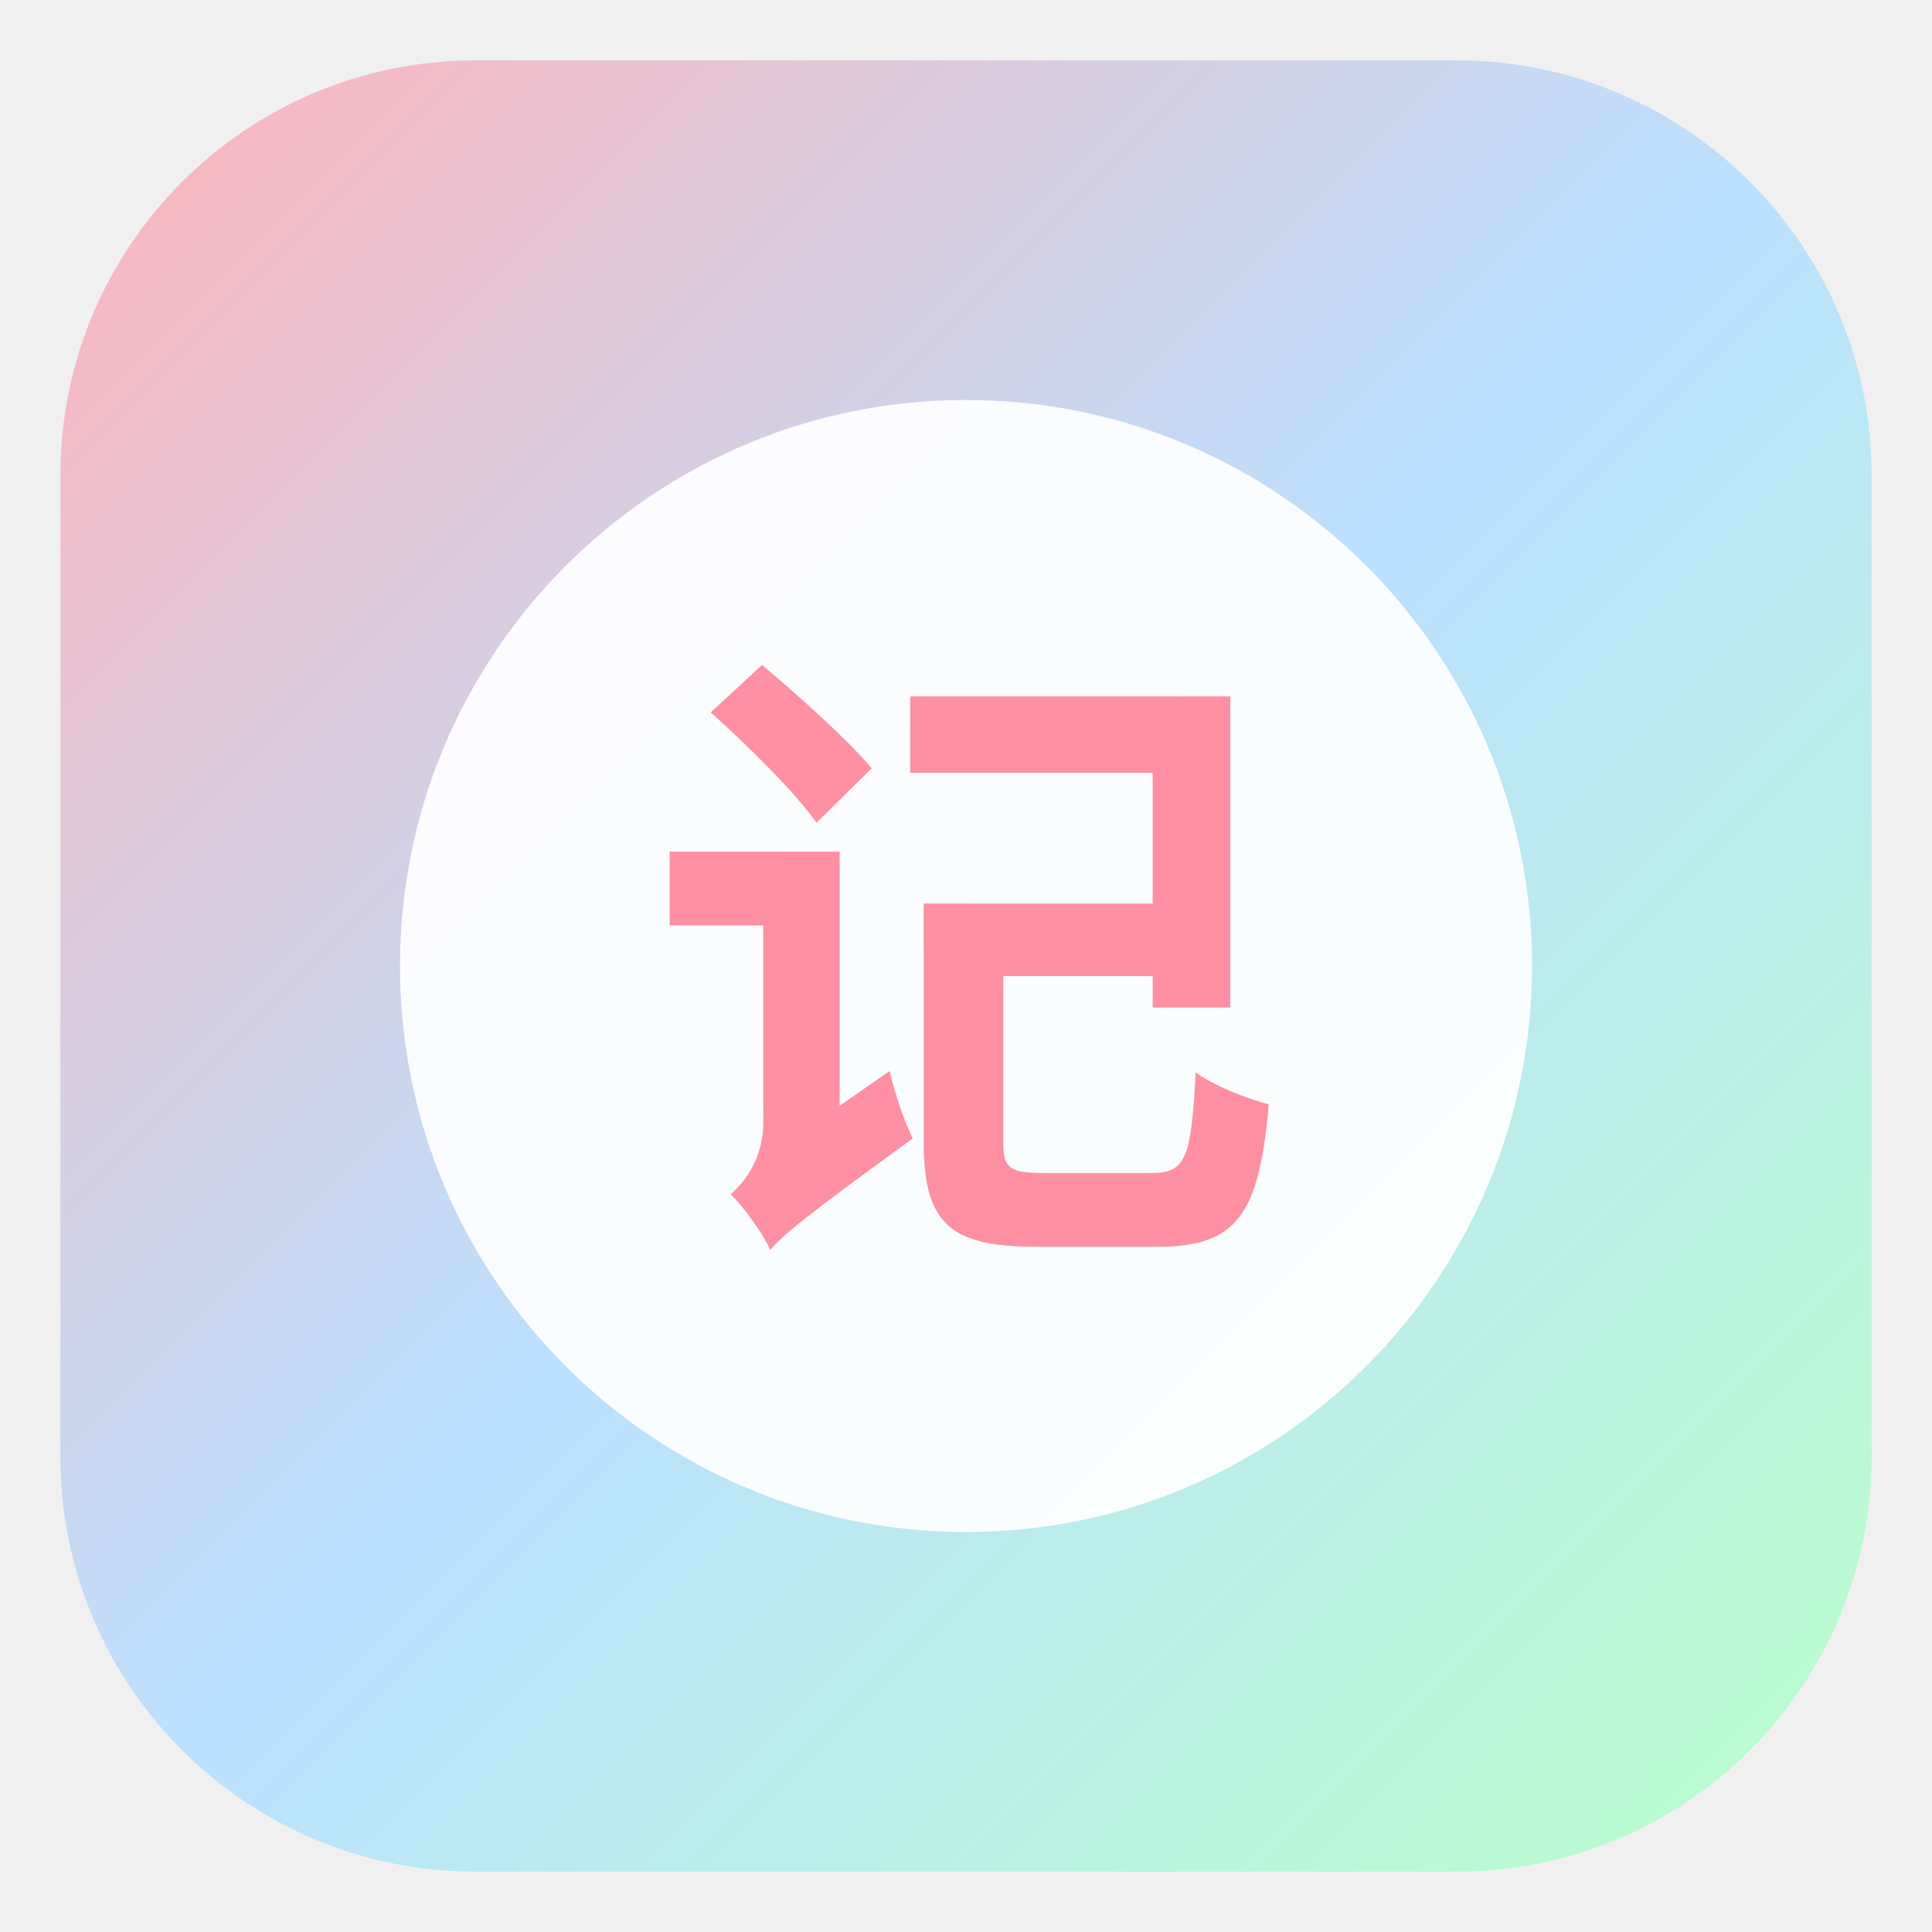
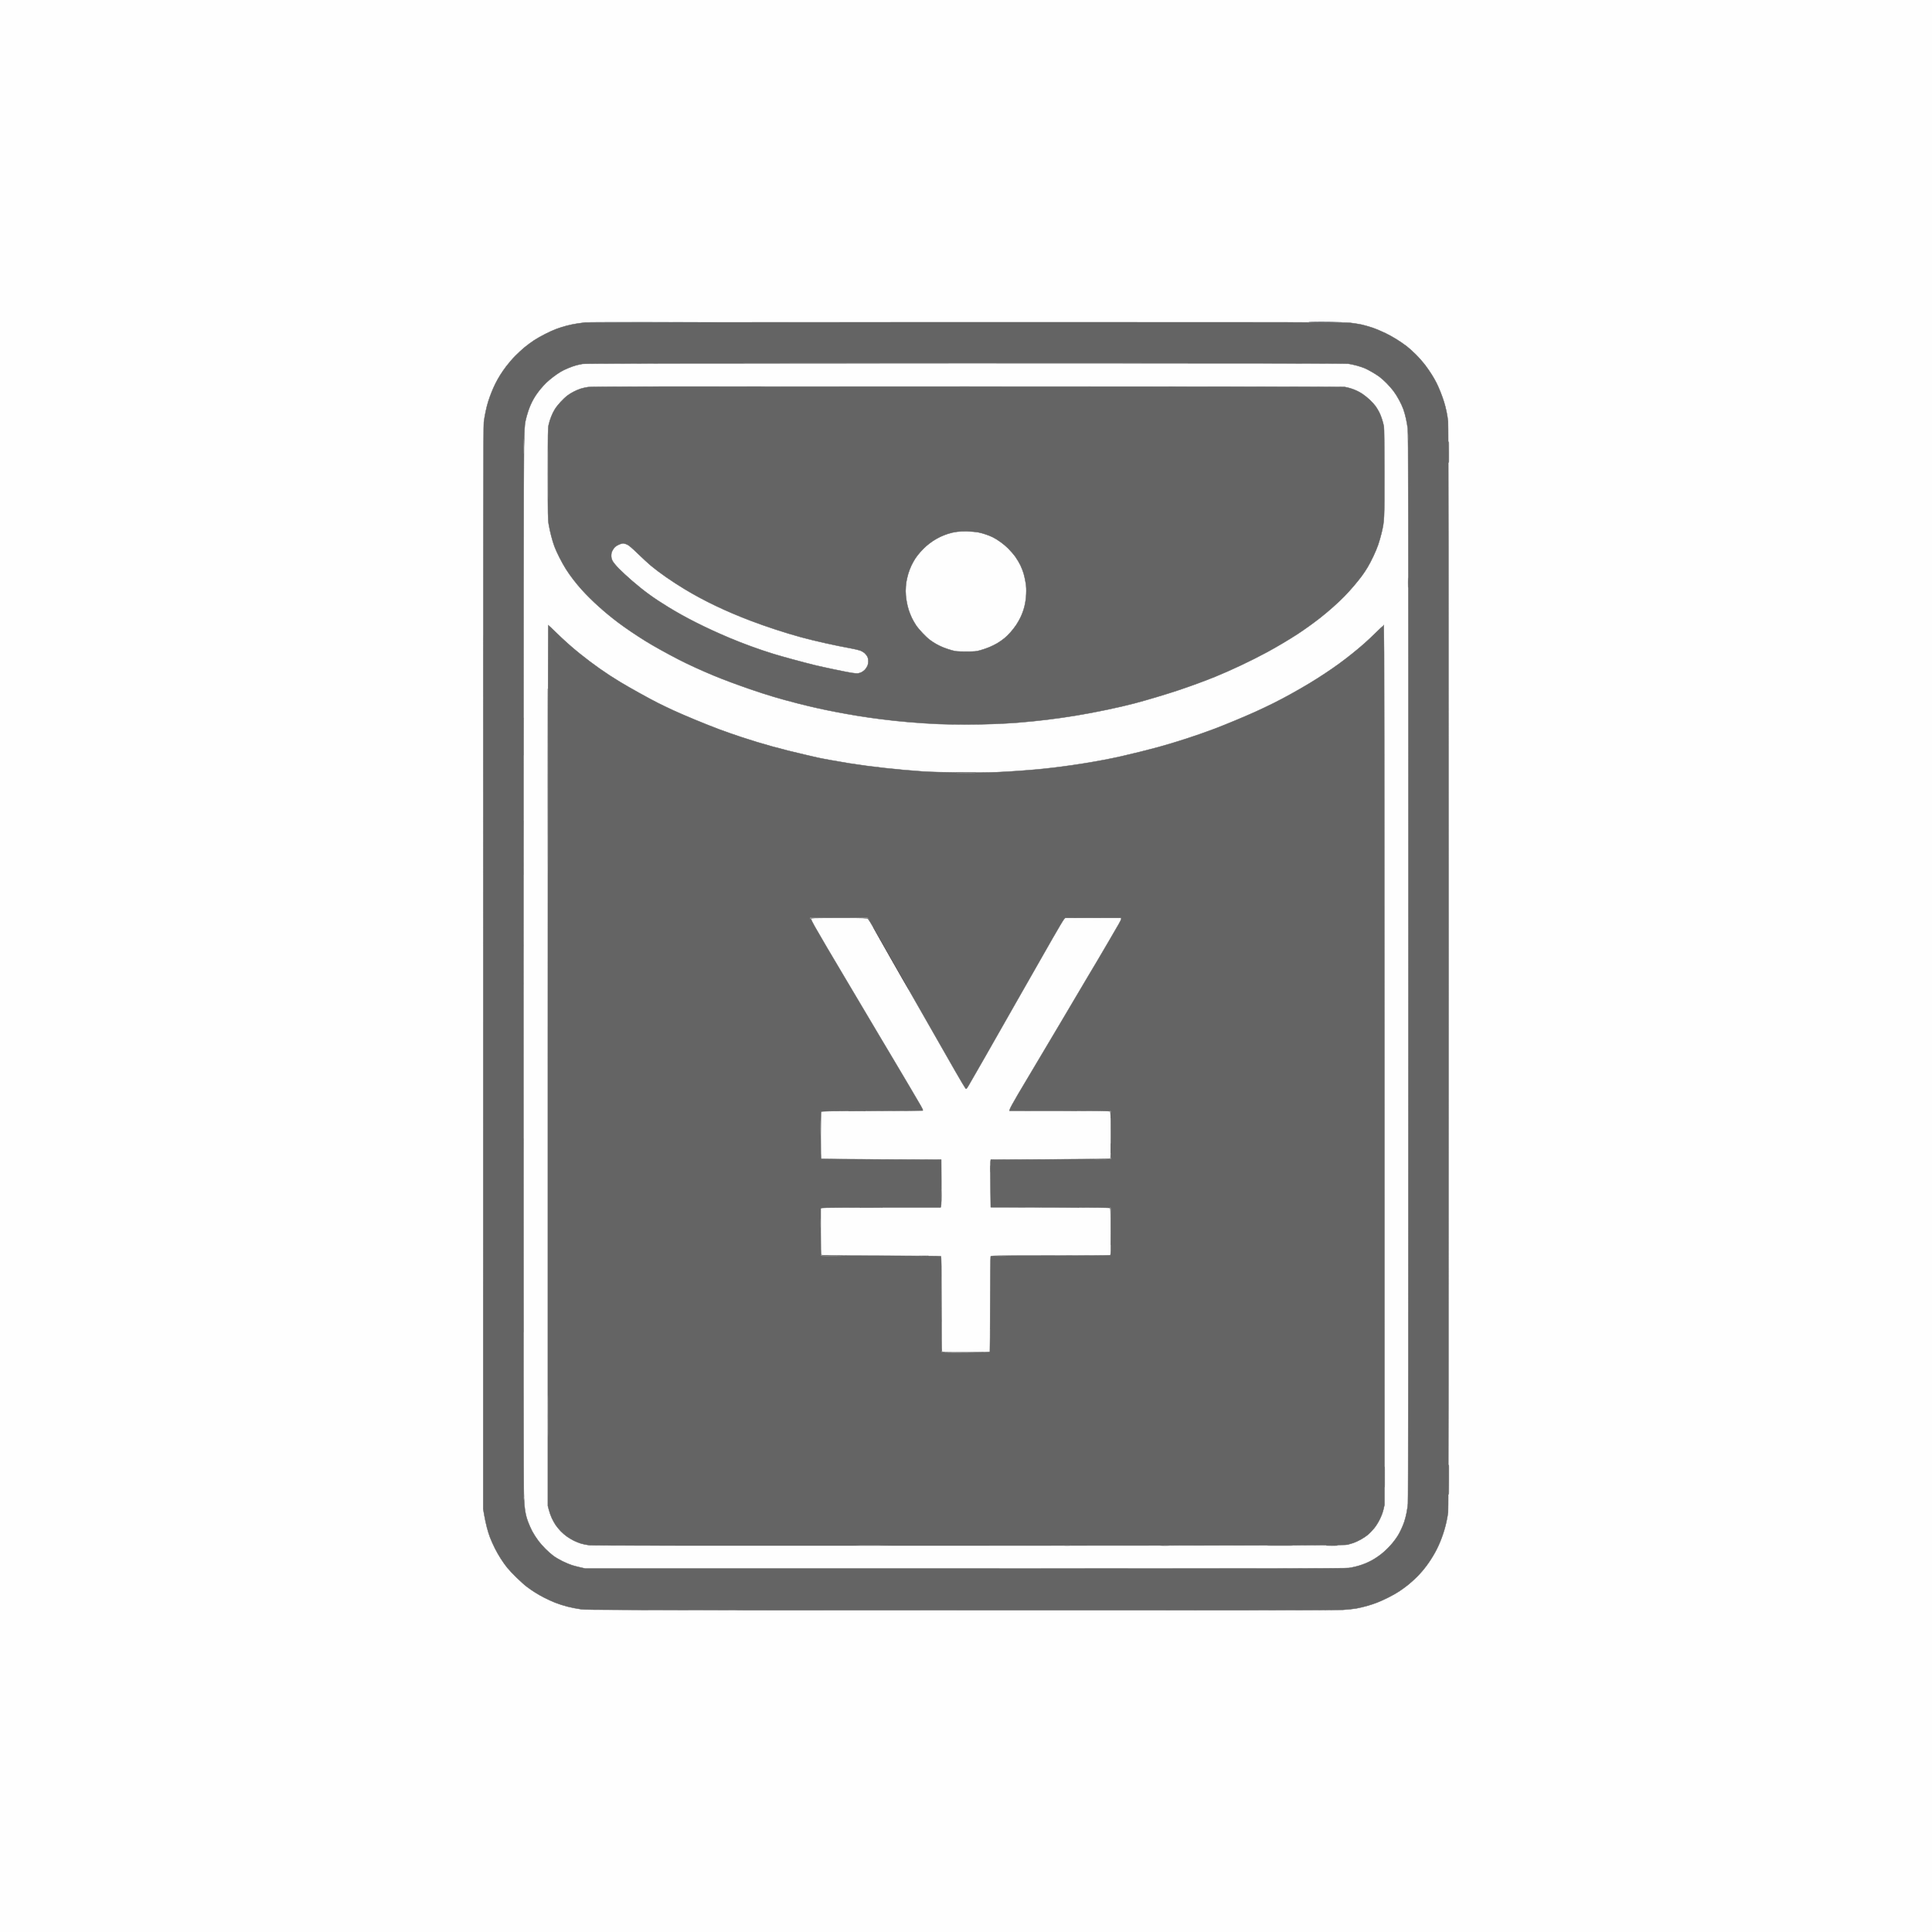
- <svg xmlns="http://www.w3.org/2000/svg" viewBox="0 0 512 512">
-   <defs>
-     <linearGradient id="bg" x1="0" y1="0" x2="1" y2="1">
-       <stop offset="0" stop-color="#FFB3BA" />
-       <stop offset="0.5" stop-color="#BAE1FF" />
-       <stop offset="1" stop-color="#BAFFC9" />
-     </linearGradient>
-   </defs>
-   <rect x="16" y="16" width="480" height="480" rx="110" fill="url(#bg)" />
-   <circle cx="256" cy="256" r="150" fill="#ffffff" opacity="0.92" />
-   <text x="256" y="318" font-size="170" text-anchor="middle" font-family="Microsoft YaHei, PingFang SC, sans-serif" font-weight="bold" fill="#FF8FA3">记</text>
+ <svg xmlns="http://www.w3.org/2000/svg" height="1024" viewBox="0 0 4096 4096" width="1024">
+   <rect fill="#fefefe" height="4096" width="4096" />
+   <path d="M1240.5 683.68 c-2.2 .19 -10.01 1.27 -17.36 2.41 -14.81 2.29 -29.51 6.15 -44.04 11.56 -13.08 4.87 -35.04 16.11 -47.4 24.26 -5.61 3.7 -14.48 10.28 -19.71 14.61 -5.22 4.34 -14.09 12.52 -19.69 18.18 -5.61 5.66 -14.17 15.59 -19.03 22.05 -9.64 12.81 -16.78 24.21 -23.16 36.97 -5.08 10.16 -10.92 24.76 -14.91 37.28 -3.71 11.62 -7.61 29.95 -9.38 44 -1.09 8.65 -1.32 212.84 -1.32 1157.5 l0 1147 2.28 13 c3.08 17.55 7.41 34.33 12.08 46.72 2.13 5.65 6.8 16.13 10.39 23.28 7.23 14.39 17.22 30.06 26.48 41.5 8.15 10.08 30.87 32.17 40.81 39.69 12.31 9.31 23.76 16.5 37.55 23.58 6.9 3.54 17.24 8.25 22.98 10.46 17.32 6.66 34.02 10.92 54.99 14.01 10.64 1.57 66.75 1.71 803.94 2.02 555.93 .24 797.97 .01 810.83 -.74 10.08 -.59 23.13 -1.99 29 -3.1 14.93 -2.84 30.77 -7.32 43.68 -12.37 14.8 -5.78 34.89 -15.97 46.49 -23.57 5.22 -3.42 13.78 -9.63 19 -13.79 5.22 -4.16 13.78 -11.87 19.01 -17.13 14.72 -14.8 27.1 -31.46 38.33 -51.6 10.23 -18.35 19.04 -41.98 24.02 -64.46 1.4 -6.32 3.04 -15.54 3.65 -20.47 .79 -6.47 1.09 -328.63 1.06 -1156.11 -.02 -812.93 -.35 -1150.02 -1.11 -1157.03 -1.52 -13.94 -4.44 -28.01 -8.58 -41.39 -4.05 -13.06 -10.54 -29.4 -15.96 -40.18 -5.77 -11.46 -13.88 -24.31 -23.25 -36.82 -4.73 -6.32 -13.8 -16.71 -20.14 -23.07 -6.34 -6.36 -15.21 -14.35 -19.7 -17.74 -14.46 -10.91 -29.46 -20.18 -44.82 -27.72 -8.25 -4.05 -21.07 -9.4 -28.5 -11.89 -7.43 -2.5 -18 -5.46 -23.5 -6.59 -5.5 -1.13 -15.62 -2.72 -22.49 -3.52 -10.89 -1.28 -115.53 -1.44 -815.5 -1.3 -441.65 .09 -804.81 .32 -807.01 .51z m1617.59 87.41 c9.57 1.23 26.05 5.69 35.21 9.53 7.35 3.08 22.97 12.1 30.7 17.73 9.1 6.63 22.84 20.55 30.63 31.04 7.82 10.53 16.55 26.66 20.65 38.12 3.97 11.11 7.55 26.95 9.2 40.66 1.36 11.28 1.52 136.02 1.51 1140 -.01 776.52 -.34 1131.07 -1.06 1139.34 -1.17 13.37 -3.84 26.88 -7.58 38.37 -2.95 9.04 -9.17 22.59 -13.6 29.61 -9.32 14.79 -21.72 28.51 -35.91 39.75 -3.66 2.9 -10.24 7.44 -14.61 10.08 -15.56 9.4 -33.43 15.73 -53.25 18.86 -7.03 1.11 -145.98 1.34 -813.48 1.34 l-805 0 -10.27 -2.27 c-5.65 -1.25 -13.98 -3.42 -18.5 -4.82 -4.52 -1.4 -13.63 -5.22 -20.23 -8.48 -6.6 -3.26 -15.15 -8.29 -19 -11.17 -10.94 -8.18 -24.02 -21.29 -32.48 -32.55 -4.25 -5.66 -10 -14.66 -12.78 -20 -2.77 -5.34 -6.63 -14 -8.58 -19.24 -5.65 -15.22 -7.58 -26.65 -8.89 -52.47 -.87 -17.24 -1.14 -293.16 -1.05 -1102 .07 -708.16 .47 -1094.47 1.14 -1124 .86 -37.54 1.36 -46.68 2.99 -55.16 1.08 -5.59 3.83 -15.59 6.11 -22.23 6.28 -18.24 13.62 -31.35 26.12 -46.61 3.15 -3.85 8.59 -9.76 12.07 -13.13 7.71 -7.45 21.12 -17.67 30.55 -23.27 7.92 -4.71 22.66 -10.9 32.29 -13.56 3.58 -.99 9.88 -2.37 14 -3.07 6.02 -1.02 166.46 -1.29 811.09 -1.37 571.73 -.07 806.02 .21 812 .98z M1246.5 820.65 c-4.95 .76 -11.92 2.34 -15.5 3.51 -9.07 2.97 -20.41 8.8 -27.55 14.16 -9.19 6.91 -21.49 20.29 -27.22 29.6 -5.6 9.09 -10.43 21.33 -13.05 33.08 -1.51 6.73 -1.68 17.3 -1.68 103.5 0 88.64 .14 96.84 1.84 107 2.54 15.18 7.69 35.07 12.15 47 4.77 12.76 15.51 33.9 24.38 47.99 8.47 13.47 21.62 30.59 33.75 43.96 21.24 23.41 48.79 48.21 77.47 69.74 15.29 11.48 37.27 26.35 57.41 38.85 16.88 10.48 44.22 25.69 71 39.51 18.71 9.66 47.4 22.8 72.72 33.31 21.32 8.85 47.6 18.69 77.45 28.99 36.22 12.5 63.2 20.56 102.33 30.57 26.57 6.79 52.36 12.58 78.5 17.6 35.82 6.88 61.88 11.08 95.5 15.4 39.94 5.13 80.53 8.6 123.5 10.57 12.1 .55 39.1 1 60 1 35.53 -.01 79.55 -1.62 108.5 -3.97 43.16 -3.51 81.6 -8.19 123 -14.98 40.79 -6.69 91.4 -17.27 125 -26.14 24.85 -6.56 64.76 -18.48 90 -26.86 27.49 -9.14 57.82 -20.24 80.4 -29.43 33.66 -13.7 75.4 -33.45 109.6 -51.86 19.57 -10.54 46.66 -26.59 64.51 -38.22 14.55 -9.49 33.41 -23.01 47.99 -34.42 17.52 -13.7 39.01 -32.79 52.02 -46.21 12.69 -13.09 27.19 -30.06 37.07 -43.42 3.27 -4.41 8.54 -12.38 11.72 -17.71 8 -13.41 17.71 -34.07 22.45 -47.77 2.19 -6.32 5.37 -17.35 7.08 -24.5 6.2 -25.97 6.28 -27.64 6.19 -128.73 -.05 -57.98 -.46 -93.85 -1.11 -97.5 -1.64 -9.22 -5.83 -22.15 -9.63 -29.75 -1.93 -3.86 -5.46 -9.76 -7.83 -13.1 -2.37 -3.34 -7.86 -9.42 -12.2 -13.5 -4.34 -4.08 -11.21 -9.65 -15.27 -12.37 -11.28 -7.57 -24.05 -12.62 -38.48 -15.22 -2.2 -.4 -361.97 -.8 -799.5 -.9 -672.65 -.15 -796.89 .04 -804.5 1.21z m827.31 307.85 c9.48 1.83 23.08 6.42 31.26 10.54 10.48 5.28 23.53 14.82 32.48 23.73 4.92 4.9 11.81 12.92 15.3 17.82 3.49 4.9 8.29 12.96 10.66 17.91 2.37 4.95 5.45 12.93 6.84 17.74 1.39 4.81 3.29 13.58 4.22 19.5 1.28 8.11 1.55 13.97 1.09 23.76 -.88 18.83 -4.77 34.43 -12.6 50.55 -2.02 4.15 -5.85 10.8 -8.51 14.77 -7.08 10.55 -16.62 21.37 -24.83 28.14 -3.97 3.27 -10.7 8.02 -14.96 10.56 -4.26 2.53 -11.93 6.36 -17.05 8.5 -5.12 2.14 -13.79 5.13 -19.26 6.64 -9.38 2.59 -11.13 2.75 -30.45 2.73 -19.16 -.02 -21.15 -.2 -30.38 -2.73 -5.43 -1.49 -13.75 -4.31 -18.48 -6.27 -10.04 -4.15 -19.38 -9.46 -27.72 -15.72 -8.57 -6.44 -23.16 -21.89 -29.36 -31.07 -2.94 -4.35 -7.04 -11.55 -9.11 -16 -2.07 -4.45 -4.94 -11.68 -6.38 -16.08 -3.92 -12.03 -6.57 -28.35 -6.57 -40.54 0 -5.88 .69 -14.69 1.53 -19.58 .84 -4.88 2.68 -12.71 4.09 -17.38 1.41 -4.68 4.27 -12.17 6.36 -16.66 2.09 -4.49 5.81 -11.24 8.27 -15 5.55 -8.49 15.2 -19.43 23.75 -26.91 3.58 -3.13 9.88 -7.92 14 -10.65 4.12 -2.73 11.1 -6.67 15.5 -8.76 4.4 -2.09 11.83 -5.01 16.5 -6.48 13.07 -4.12 24.46 -5.52 41 -5.06 7.97 .22 18.24 1.13 22.81 2.01z m-744.1 25.95 c3.76 1.75 10.07 7.13 22.7 19.38 9.62 9.32 21.9 20.64 27.29 25.15 17.8 14.89 44.67 33.61 71.8 50.01 41.09 24.84 86.65 46.66 139.5 66.8 33.17 12.64 73.3 25.77 107 35.01 28.1 7.7 72.58 17.65 105.84 23.68 7.81 1.42 16.73 3.52 19.82 4.67 3.09 1.15 7.42 3.73 9.63 5.73 2.21 2 4.85 5.43 5.85 7.63 2.46 5.4 2.37 13.8 -.21 19.5 -1.12 2.47 -3.47 6 -5.23 7.84 -1.76 1.84 -4.84 4.19 -6.85 5.22 -2.01 1.04 -5.39 2.16 -7.5 2.49 -2.11 .33 -8.28 -.11 -13.7 -.99 -13.31 -2.16 -59.74 -11.86 -77.64 -16.22 -25.12 -6.12 -69.1 -18.09 -89.17 -24.27 -29.26 -9 -63.75 -21.59 -92.83 -33.88 -49.88 -21.1 -91.72 -42.14 -128.31 -64.55 -31.94 -19.56 -51.63 -33.83 -77.91 -56.49 -9.5 -8.19 -22.07 -19.83 -27.92 -25.85 -6.37 -6.55 -11.71 -13.06 -13.3 -16.2 -1.96 -3.86 -2.67 -6.79 -2.69 -11.06 -.02 -4.25 .64 -7.11 2.46 -10.68 1.37 -2.68 3.77 -6.08 5.33 -7.56 3.87 -3.66 13.08 -7.79 17.34 -7.79 1.92 0 5.84 1.09 8.71 2.43z M1161.5 2258.75 l0 933.75 2.35 9 c1.29 4.95 4.05 12.65 6.12 17.12 2.08 4.47 5.71 10.99 8.08 14.5 2.37 3.51 7.21 9.4 10.76 13.1 3.55 3.69 9.65 8.92 13.57 11.62 3.92 2.7 10.27 6.49 14.12 8.42 3.85 1.93 10.62 4.65 15.05 6.05 4.43 1.4 12.53 3.04 18 3.66 7.3 .82 222.18 1.03 805.45 .8 738.1 -.3 795.97 -.45 802 -1.99 3.57 -.92 9.07 -2.56 12.21 -3.65 9.54 -3.31 22.89 -10.79 30.39 -17.02 3.9 -3.24 10.13 -9.66 13.82 -14.25 8.69 -10.79 16.66 -27 19.59 -39.85 l2.17 -9.5 -.13 -932.5 c-.08 -599.36 -.47 -932.62 -1.09 -932.83 -.53 -.18 -.97 .15 -.97 .75 0 .6 -.34 1.08 -.75 1.09 -.41 0 -7.74 6.86 -16.28 15.25 -16.86 16.56 -29.57 27.82 -48.97 43.4 -19.39 15.57 -35.73 27.47 -57.5 41.89 -23.85 15.79 -42.05 26.76 -73 44 -23.49 13.09 -48.5 25.57 -77 38.44 -23.19 10.47 -61.95 26.56 -85 35.28 -36.24 13.71 -80.73 28.2 -118.5 38.6 -20.61 5.67 -55.42 14.34 -78.63 19.56 -47.95 10.8 -110.25 20.79 -165.37 26.51 -27 2.8 -67.74 5.78 -97.71 7.14 -34.33 1.56 -126.27 .69 -157.29 -1.48 -55.44 -3.89 -110.22 -9.92 -155.89 -17.17 -22.5 -3.57 -61.16 -10.56 -68.61 -12.4 -2.2 -.54 -13.9 -3.26 -26 -6.04 -50.5 -11.61 -90.2 -22.58 -134.37 -37.14 -15.05 -4.96 -36.73 -12.54 -48.16 -16.85 -27.73 -10.43 -72.93 -29.14 -95.87 -39.67 -10.23 -4.7 -25.57 -12.06 -34.1 -16.37 -18.93 -9.57 -59.18 -31.97 -79.5 -44.23 -29.09 -17.56 -57.02 -37.2 -85.5 -60.12 -17.42 -14.02 -32.89 -27.82 -50.99 -45.48 -8.52 -8.31 -15.72 -15.11 -16 -15.11 -.28 0 -.51 420.19 -.51 933.75z m678.47 -310.83 c1.36 .96 6.69 9.36 11.84 18.66 9.27 16.75 133.7 235.05 172.94 303.41 11.21 19.53 21.19 36.33 22.18 37.34 1.75 1.78 1.95 1.61 6.33 -5.5 3.96 -6.43 53.5 -93.23 102.94 -180.34 15.89 -28.01 30.01 -52.77 75.54 -132.5 11.78 -20.62 22.59 -38.74 24.03 -40.25 l2.61 -2.75 59.31 0 59.31 0 0 2.13 c0 2.39 -3.23 8.2 -26.85 48.37 -9.06 15.4 -19.49 33.18 -23.18 39.5 -3.69 6.32 -12.68 21.4 -19.96 33.5 -7.28 12.1 -18.88 31.68 -25.77 43.5 -6.89 11.82 -22.73 38.6 -35.2 59.5 -25.62 42.93 -75.69 127.13 -87.72 147.5 -10.48 17.74 -17.3 30.37 -17.8 32.93 l-.4 2.07 105.75 0 c83.04 0 106.11 .27 107.42 1.25 1.52 1.14 1.68 5.69 1.76 50.13 .06 33.15 -.25 49.22 -.97 49.94 -.73 .73 -40.6 1.23 -127.32 1.62 l-126.26 .56 -.64 5.26 c-.35 2.9 -.35 25.62 0 50.5 l.64 45.24 126.13 .25 c100.27 .2 126.35 .51 127.18 1.52 .7 .84 1.13 17.77 1.27 50.09 .19 41.01 -0 48.97 -1.18 49.72 -.8 .51 -55.48 .9 -127.05 .9 -118.66 .01 -125.69 .11 -126.5 1.77 -.47 .96 -.94 46.46 -1.04 101.11 -.1 54.65 -.42 99.98 -.72 100.75 -.45 1.17 -8.71 1.39 -50.53 1.39 -48.41 0 -50.03 -.06 -51.03 -1.93 -.69 -1.3 -1.04 -34.76 -1.04 -101.44 0 -78.51 -.26 -99.68 -1.25 -100.32 -.69 -.44 -57.72 -.94 -126.75 -1.09 -115.56 -.26 -125.6 -.41 -126.75 -1.94 -.96 -1.27 -1.25 -12.88 -1.25 -49.99 l0 -48.33 2.57 -.98 c1.62 -.61 48.58 -.98 127.02 -.98 l124.46 0 .98 -2.59 c.61 -1.61 .89 -20.9 .73 -50.75 l-.26 -48.16 -126.5 -.5 c-69.58 -.28 -127.06 -.86 -127.75 -1.31 -.97 -.63 -1.25 -11.63 -1.23 -49.5 .01 -28.93 .4 -49.3 .96 -50.19 .83 -1.32 14.03 -1.53 107.23 -1.75 58.46 -.14 106.88 -.47 107.6 -.74 .77 -.29 .99 -1.01 .53 -1.75 -.43 -.69 -.86 -1.74 -.95 -2.34 -.09 -.59 -5.1 -9.37 -11.14 -19.5 -6.03 -10.13 -13.81 -23.37 -17.27 -29.42 -3.47 -6.05 -16.27 -27.65 -28.46 -48 -12.19 -20.35 -27.34 -45.78 -33.66 -56.5 -20 -33.91 -59.49 -100.46 -76.86 -129.5 -23.31 -38.98 -51.17 -86.4 -60.4 -102.79 -4.27 -7.58 -7.95 -14.87 -8.19 -16.18 -.36 -1.98 .05 -2.47 2.32 -2.86 1.52 -.25 28.18 -.25 59.26 .02 51.77 .44 56.71 .63 58.97 2.23z M1648.75 769.75 c219.04 .14 577.46 .14 796.5 0 219.04 -.14 39.83 -.25 -398.25 -.25 -438.08 0 -617.29 .11 -398.25 .25z M1671.83 819.75 c208.08 .14 548.28 .14 756 -0 207.72 -.14 37.47 -.25 -378.33 -.25 -415.8 0 -585.75 .11 -377.67 .25z M1024.5 2051 c0 626.18 .11 882.34 .25 569.25 .14 -313.09 .14 -825.41 0 -1138.5 -.14 -313.09 -.25 -56.92 -.25 569.25z M1161.48 1004.5 c0 49.5 .12 69.6 .27 44.67 .15 -24.93 .15 -65.43 -0 -90 -.15 -24.57 -.27 -4.17 -.27 45.33z M2985.37 927 c0 5.78 .17 8.14 .37 5.25 .2 -2.89 .2 -7.61 0 -10.5 -.2 -2.89 -.37 -.53 -.37 5.25z M1110.44 946 c0 14.57 .14 20.54 .31 13.25 .17 -7.29 .17 -19.21 0 -26.5 -.17 -7.29 -.31 -1.32 -.31 13.25z M3071.45 958.5 c-0 19.8 .13 28.04 .3 18.31 .16 -9.73 .16 -25.93 0 -36 -.16 -10.07 -.3 -2.11 -.3 17.69z M2985.41 1235.5 c-0 9.35 .15 13.31 .33 8.8 .18 -4.51 .19 -12.16 0 -17 -.18 -4.84 -.33 -1.15 -.34 8.2z M1161.49 1655.5 c0 173.8 .12 244.75 .26 157.67 .14 -87.08 .14 -229.28 -0 -316 -.14 -86.72 -.26 -15.47 -.26 158.33z M1109.47 1561.5 c0 35.2 .13 49.45 .28 31.68 .15 -17.78 .15 -46.58 -0 -64 -.15 -17.42 -.28 -2.88 -.28 32.32z M2031.25 1638.75 c9.21 .17 24.29 .17 33.5 0 9.21 -.17 1.68 -.3 -16.75 -.3 -18.42 0 -25.96 .14 -16.75 .3z M1109.48 1797 c0 50.88 .12 71.69 .27 46.25 .15 -25.44 .15 -67.06 0 -92.5 -.15 -25.44 -.27 -4.62 -.27 46.25z M1717.74 1945.6 c-.79 .79 .24 3.4 1.34 3.4 .48 0 .61 -.66 .29 -1.5 -.51 -1.32 6.44 -1.5 58.9 -1.5 59.47 0 59.47 0 62.36 2.19 1.44 1.09 2.16 1.64 2.22 1.58 .06 -.06 -.55 -.73 -1.76 -2.08 -2.42 -2.69 -2.42 -2.69 -62.58 -2.69 -33.09 0 -60.43 .27 -60.76 .6z M2282.25 1945.75 c13.06 .16 34.44 .16 47.5 0 13.06 -.16 2.38 -.29 -23.75 -.29 -26.12 0 -36.81 .13 -23.75 .29z M1109.47 2045 c0 37.68 .12 53.09 .28 34.25 .15 -18.84 .15 -49.66 0 -68.5 -.15 -18.84 -.28 -3.43 -.28 34.25z M1109.49 2619 c0 182.88 .12 257.69 .26 166.25 .14 -91.44 .14 -241.06 0 -332.5 -.14 -91.44 -.26 -16.62 -.26 166.25z M1802.75 2354.75 c7.84 .17 20.66 .17 28.5 0 7.84 -.17 1.42 -.31 -14.25 -.31 -15.67 0 -22.09 .14 -14.25 .31z M2183.75 2354.75 c24.34 .15 64.16 .15 88.5 0 24.34 -.15 4.43 -.27 -44.25 -.27 -48.68 0 -68.59 .12 -44.25 .27z M2353.22 2356.16 c1.28 1 1.81 3.24 2.07 8.84 .18 3.75 .27 5.62 .3 5.5 .04 -.12 .02 -2.25 -.02 -6.49 -.07 -7.68 -.27 -8.52 -2.07 -8.84 -1 -.18 -1.5 -.26 -1.54 -.14 -.04 .12 .39 .46 1.25 1.13z M1739.43 2390 c0 13.47 .14 18.99 .31 12.25 .17 -6.74 .17 -17.76 0 -24.5 -.17 -6.74 -.31 -1.22 -.31 12.25z M2355.4 2434.5 c0 8.8 .15 12.27 .34 7.7 .19 -4.56 .18 -11.76 -0 -16 -.19 -4.24 -.34 -.5 -.34 8.3z M2354.81 2454.73 c-.61 2.22 -.77 2.23 -23.96 2.52 -11.67 .14 -17.51 .22 -17.55 .28 -.04 .06 5.71 .12 17.21 .22 12.65 .12 23.61 -.17 24.35 -.64 .74 -.47 1.17 -1.7 .96 -2.73 -.39 -1.88 -.39 -1.88 -1 .35z M2099.38 2478.5 c0 6.6 .16 9.17 .36 5.71 .2 -3.46 .19 -8.86 -0 -12 -.2 -3.14 -.36 -.31 -.36 6.29z M1995.43 2534.5 c0 12.1 .15 16.91 .32 10.69 .18 -6.22 .18 -16.12 -0 -22 -.18 -5.88 -.32 -.79 -.32 11.31z M1827.75 2559.75 c10.59 .16 27.91 .16 38.5 0 10.59 -.16 1.92 -.29 -19.25 -.29 -21.17 0 -29.84 .13 -19.25 .29z M2210.75 2559.75 c18.84 .15 49.66 .15 68.5 0 18.84 -.15 3.43 -.28 -34.25 -.28 -37.68 0 -53.09 .12 -34.25 .28z M2353.74 2561.18 c.93 1.13 1.31 12.3 1.52 45.41 .14 21.96 .21 32.93 .24 32.81 .03 -.13 .03 -11.36 .02 -33.81 -.01 -39.03 -.21 -44.98 -1.52 -45.41 -1.39 -.46 -1.41 -.38 -.26 1.01z M1739.4 2593.5 c0 8.8 .15 12.27 .34 7.7 .19 -4.56 .18 -11.76 -0 -16 -.19 -4.24 -.34 -.5 -.34 8.3z M1740.03 2660.23 c-.02 .98 .95 1.97 2.22 2.28 1.24 .3 13.05 .42 26.25 .25 12 -.15 18 -.23 17.85 -.29 -.15 -.07 -6.45 -.12 -19.05 -.24 -22.8 -.21 -25.3 -.4 -26.22 -1.98 -.97 -1.66 -1.02 -1.66 -1.05 -.02z M1950.3 2662.75 c4.84 .18 12.49 .18 17 -0 4.51 -.18 .55 -.34 -8.8 -.33 -9.35 0 -13.04 .15 -8.2 .34z M2110.8 2662.75 c5.67 .18 14.67 .18 20 -0 5.33 -.18 .7 -.33 -10.3 -.32 -11 0 -15.36 .15 -9.7 .33z M1995.48 2753 c0 43.18 .12 60.84 .27 39.25 .15 -21.59 .15 -56.91 0 -78.5 -.15 -21.59 -.27 -3.93 -.27 39.25z M2099.48 2763.5 c-0 48.4 .12 68.35 .27 44.33 .15 -24.02 .15 -63.62 0 -88 -.15 -24.38 -.27 -4.73 -.27 43.67z M1996.17 2865.5 c.35 1.96 1.14 2 41.84 2.02 20.74 .01 31.11 .01 31.24 -.02 .12 -.03 -10 -.1 -30.25 -.24 -37.17 -.25 -40.61 -.41 -41.84 -2.02 -.67 -.87 -1 -1.31 -1.13 -1.28 -.12 .03 -.03 .53 .14 1.53z M1161.47 3002 c0 39.88 .12 56.19 .28 36.25 .15 -19.94 .15 -52.56 0 -72.5 -.15 -19.94 -.28 -3.62 -.28 36.25z M3071.46 3137 c0 27.78 .13 39.14 .29 25.25 .16 -13.89 .16 -36.61 0 -50.5 -.16 -13.89 -.29 -2.53 -.29 25.25z M2935.45 3131.5 c0 19.25 .13 26.98 .3 17.19 .16 -9.8 .16 -25.55 -0 -35 -.16 -9.45 -.3 -1.44 -.3 17.81z M1110.37 3173.5 c0 6.05 .17 8.4 .37 5.21 .2 -3.18 .2 -8.13 -0 -11 -.2 -2.87 -.36 -.26 -.36 5.79z M1820.32 3276.75 c13.1 .16 34.25 .16 47 -0 12.75 -.16 2.03 -.29 -23.82 -.29 -25.85 0 -36.28 .13 -23.18 .29z M2255.21 3276.74 c3.69 .19 9.99 .19 14 0 4.01 -.19 .99 -.35 -6.71 -.35 -7.7 -0 -10.98 .15 -7.29 .35z M2461.8 3276.74 c4.56 .19 11.76 .18 16 -0 4.24 -.19 .5 -.34 -8.3 -.34 -8.8 0 -12.27 .15 -7.7 .34z M2692.32 3276.75 c12 .16 31.35 .16 43 -0 11.65 -.16 1.83 -.29 -21.82 -.29 -23.65 0 -33.18 .13 -21.18 .29z M2814.3 3276.75 c5.39 .18 13.94 .18 19 -0 5.06 -.18 .65 -.33 -9.8 -.33 -10.45 0 -14.59 .15 -9.2 .33z M1652.25 3413.75 c217.66 .14 573.84 .14 791.5 0 217.66 -.14 39.57 -.25 -395.75 -.25 -435.33 0 -613.41 .11 -395.75 .25z" fill="#646464" fill-rule="evenodd" stroke="#646464" stroke-linejoin="round" stroke-width="0.80" />
+   <path d="M1648.75 769.75 c219.04 .14 577.46 .14 796.5 0 219.04 -.14 39.83 -.25 -398.25 -.25 -438.08 0 -617.29 .11 -398.25 .25z M1670.75 819.75 c208.04 .14 548.46 .14 756.5 0 208.04 -.14 37.82 -.25 -378.25 -.25 -416.08 0 -586.29 .11 -378.25 .25z M1024.5 2051 c0 626.18 .11 882.34 .25 569.25 .14 -313.09 .14 -825.41 0 -1138.5 -.14 -313.09 -.25 -56.92 -.25 569.25z M1161.48 1004.5 c0 49.5 .12 69.6 .27 44.67 .15 -24.93 .15 -65.43 -0 -90 -.15 -24.57 -.27 -4.17 -.27 45.33z M1110.44 946 c0 14.57 .14 20.54 .31 13.25 .17 -7.29 .17 -19.21 0 -26.5 -.17 -7.29 -.31 -1.32 -.31 13.25z M3071.45 958.5 c-0 19.8 .13 28.04 .3 18.31 .16 -9.73 .16 -25.93 0 -36 -.16 -10.07 -.3 -2.11 -.3 17.69z M1161.49 1655.5 c0 173.8 .12 244.75 .26 157.67 .14 -87.08 .14 -229.28 -0 -316 -.14 -86.72 -.26 -15.47 -.26 158.33z M1109.48 1569.5 c-0 48.4 .12 68.35 .27 44.33 .15 -24.02 .15 -63.62 0 -88 -.15 -24.38 -.27 -4.73 -.27 43.67z M2031.25 1638.75 c9.21 .17 24.29 .17 33.5 0 9.21 -.17 1.68 -.3 -16.75 -.3 -18.42 0 -25.96 .14 -16.75 .3z M1109.48 1788.5 c0 64.35 .12 90.53 .27 58.17 .15 -32.35 .15 -85 -0 -117 -.15 -32 -.27 -5.52 -.27 58.83z M1109.48 2030.5 c0 60.5 .12 85.1 .27 54.67 .15 -30.43 .15 -79.93 -0 -110 -.15 -30.07 -.27 -5.17 -.27 55.33z M1717.74 1945.6 c-.79 .79 .24 3.4 1.34 3.4 .48 0 .61 -.66 .29 -1.5 -.51 -1.32 6.44 -1.5 58.9 -1.5 l59.47 0 2.88 2.19 2.88 2.19 -2.42 -2.69 -2.42 -2.69 -60.16 0 c-33.09 0 -60.43 .27 -60.76 .6z M2284.32 1945.75 c14.2 .16 37.15 .16 51 -0 13.85 -.16 2.23 -.28 -25.82 -.28 -28.05 0 -39.38 .13 -25.18 .28z M1109.49 2618.5 c0 196.9 .11 277.3 .26 178.67 .14 -98.63 .14 -259.73 -0 -358 -.14 -98.27 -.26 -17.57 -.26 179.33z M1802.31 2354.75 c7.6 .17 19.75 .17 27 -0 7.25 -.17 1.04 -.31 -13.81 -.31 -14.85 0 -20.79 .14 -13.19 .31z M2183.75 2354.75 c24.34 .15 64.16 .15 88.5 0 24.34 -.15 4.43 -.27 -44.25 -.27 -48.68 0 -68.59 .12 -44.25 .27z M1739.44 2392 c0 14.57 .14 20.54 .31 13.25 .17 -7.29 .17 -19.21 0 -26.5 -.17 -7.29 -.31 -1.32 -.31 13.25z M2354.81 2454.73 c-.61 2.22 -.77 2.23 -23.96 2.52 l-23.35 .29 23 .22 c12.65 .12 23.61 -.17 24.35 -.64 .74 -.47 1.17 -1.7 .96 -2.73 l-.39 -1.88 -.61 2.23z M1995.43 2531 c0 14.03 .14 19.76 .31 12.75 .17 -7.01 .17 -18.49 0 -25.5 -.17 -7.01 -.31 -1.28 -.31 12.75z M1827.75 2559.75 c10.59 .16 27.91 .16 38.5 0 10.59 -.16 1.92 -.29 -19.25 -.29 -21.17 0 -29.84 .13 -19.25 .29z M2213.32 2559.75 c18.6 .15 48.75 .15 67 -0 18.25 -.15 3.03 -.28 -33.82 -.28 -36.85 0 -51.78 .12 -33.18 .28z M2353.74 2561.18 c.93 1.13 1.31 12.3 1.52 45.41 l.28 43.91 -.02 -44.92 c-.01 -39.03 -.21 -44.98 -1.52 -45.41 -1.39 -.46 -1.41 -.38 -.26 1.01z M1740.03 2660.23 c-.02 .98 .95 1.97 2.22 2.28 1.24 .3 10.58 .41 20.75 .25 l18.5 -.31 -19.7 -.23 c-17.56 -.2 -19.81 -.42 -20.72 -1.98 -.97 -1.66 -1.02 -1.66 -1.05 -.02z M1995.48 2753 c0 43.18 .12 60.84 .27 39.25 .15 -21.59 .15 -56.91 0 -78.5 -.15 -21.59 -.27 -3.93 -.27 39.25z M2099.48 2763.5 c-0 48.4 .12 68.35 .27 44.33 .15 -24.02 .15 -63.62 0 -88 -.15 -24.38 -.27 -4.73 -.27 43.67z M1996.17 2865.5 c.35 1.96 1.14 2 41.84 2.02 l41.49 .02 -40.5 -.27 c-37.17 -.25 -40.61 -.41 -41.84 -2.02 l-1.34 -1.75 .35 2z M1161.47 3002 c0 39.88 .12 56.19 .28 36.25 .15 -19.94 .15 -52.56 0 -72.5 -.15 -19.94 -.28 -3.62 -.28 36.25z M3071.46 3137 c0 27.78 .13 39.14 .29 25.25 .16 -13.89 .16 -36.61 0 -50.5 -.16 -13.89 -.29 -2.53 -.29 25.25z M2935.45 3132 c0 19.53 .13 27.51 .3 17.75 .16 -9.76 .16 -25.74 0 -35.5 -.16 -9.76 -.3 -1.78 -.3 17.75z M1817.32 3276.75 c18.05 .15 47.3 .15 65 -0 17.7 -.15 2.93 -.28 -32.82 -.28 -35.75 0 -50.23 .13 -32.18 .28z M2469.81 3276.75 c8.97 .17 23.37 .17 32 -0 8.63 -.17 1.29 -.3 -16.31 -.3 -17.6 0 -24.66 .14 -15.69 .3z M2692.32 3276.75 c12 .16 31.35 .16 43 -0 11.65 -.16 1.83 -.29 -21.82 -.29 -23.65 0 -33.18 .13 -21.18 .29z M1652.25 3413.75 c217.66 .14 573.84 .14 791.5 0 217.66 -.14 39.57 -.25 -395.75 -.25 -435.33 0 -613.41 .11 -395.75 .25z" fill="#939393" fill-rule="evenodd" stroke="none" />
+   <path d="M1249 683.02 c-4.67 .33 54.91 .69 132.42 .79 77.5 .1 140.73 .02 140.5 -.18 -.74 -.65 -264.14 -1.24 -272.92 -.61z" fill="#50565a" fill-rule="evenodd" stroke="none" />
+   <path d="M2774 683 c0 .65 14.3 .94 41.25 .83 30.1 -.13 37.6 -.36 27.75 -.88 -21.52 -1.13 -69 -1.1 -69 .05z" fill="#505358" fill-rule="evenodd" stroke="none" />
+   <path d="M1851 1965.44 c0 1.38 73.44 130.31 75.23 132.06 .56 .55 .44 -.12 -.27 -1.5 -1.67 -3.25 -74.09 -130.37 -74.58 -130.92 l-.37 -.42 0 .77z" fill="#4d4448" fill-rule="evenodd" stroke="none" />
+   <path d="M2548.33 3276.75 c28.5 .15 74.85 .15 103 -0 28.15 -.15 4.82 -.27 -51.83 -.27 -56.65 0 -79.68 .12 -51.17 .27z" fill="#777875" fill-rule="evenodd" stroke="none" />
</svg>
